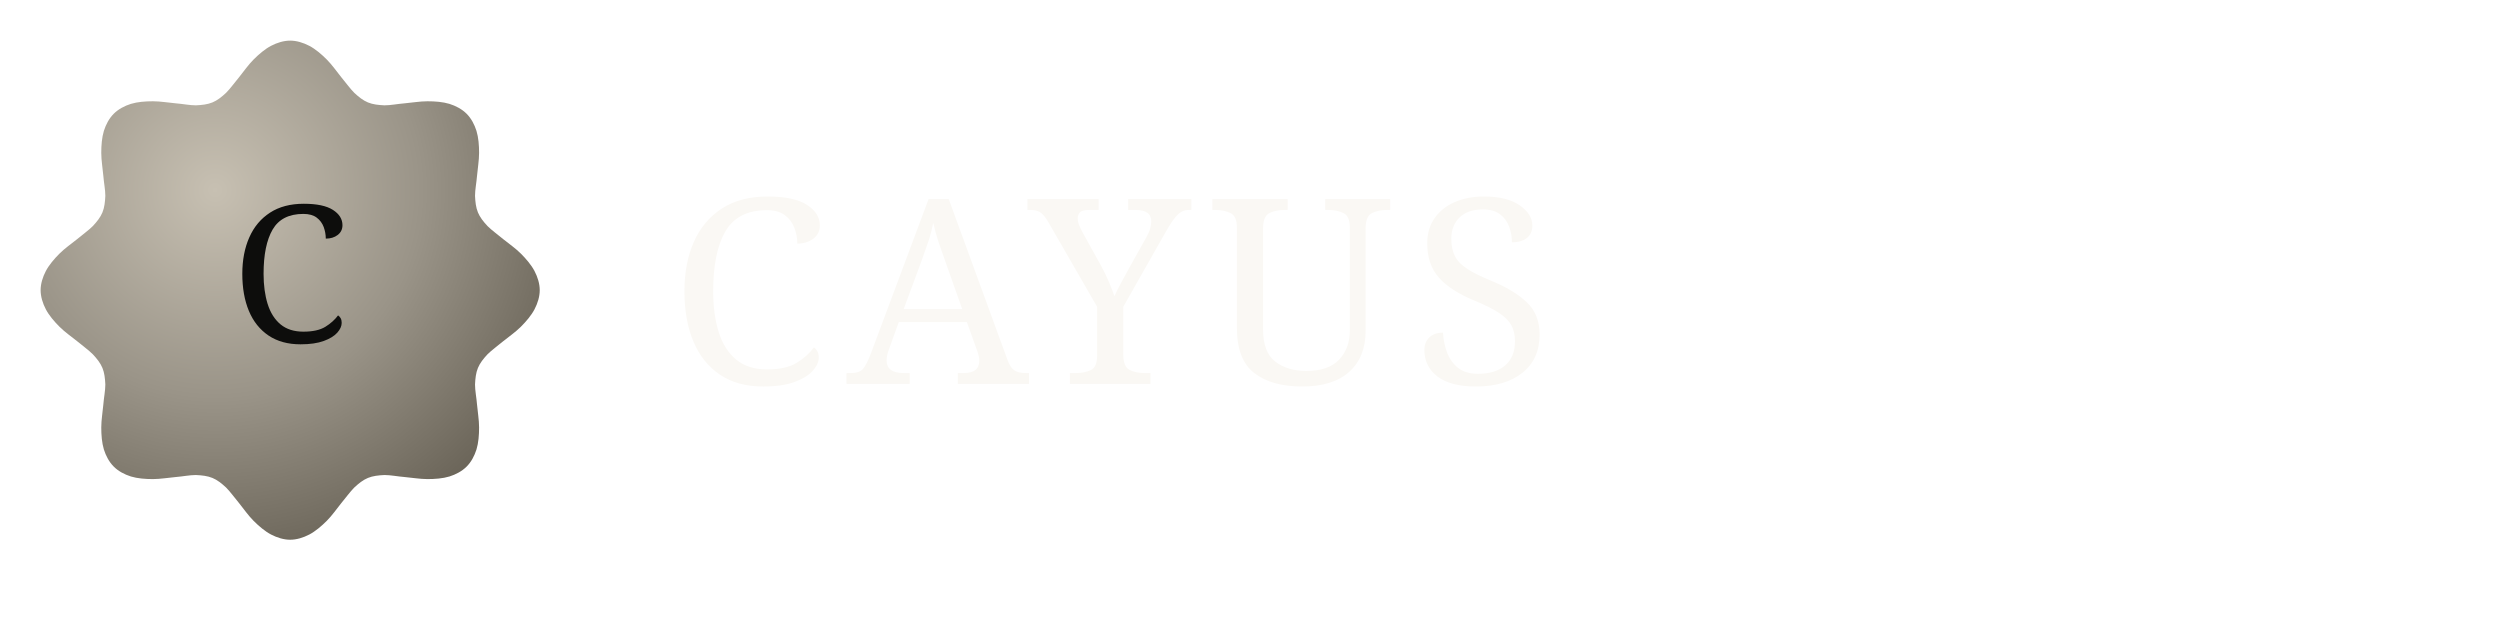
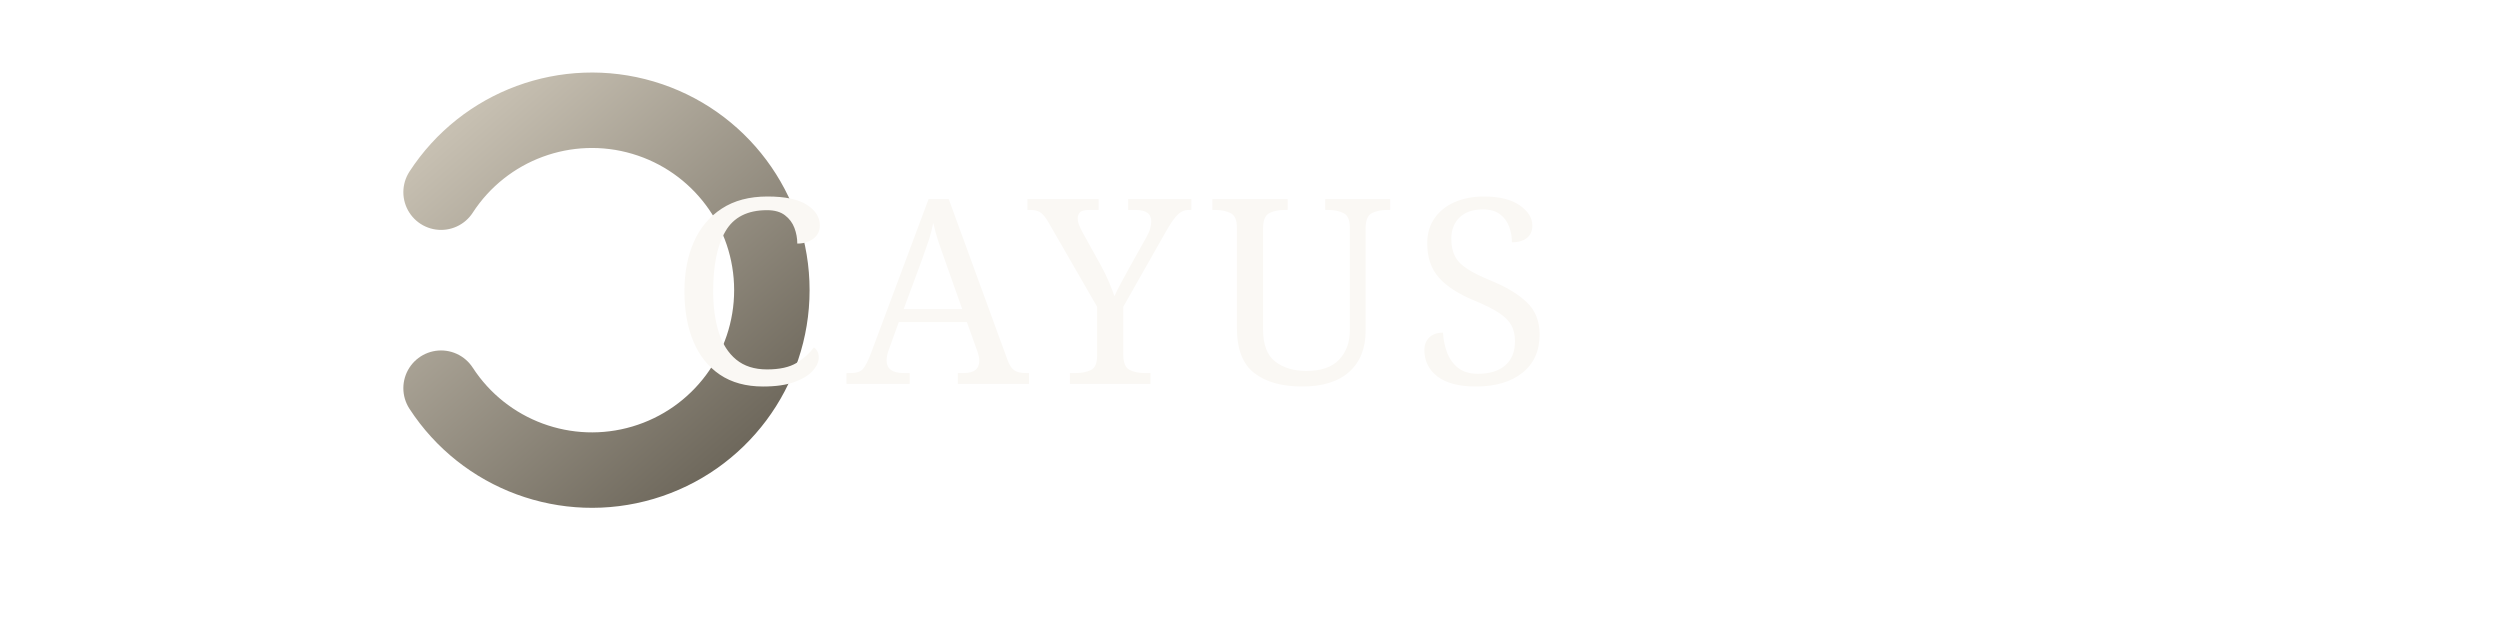
<svg xmlns="http://www.w3.org/2000/svg" viewBox="0 0 560 140" width="560" height="140">
  <defs>
-     <radialGradient id="sealGradientLL" cx="35%" cy="30%" r="75%">
+     <linearGradient id="ringGradientLL" x1="10%" y1="0%" x2="90%" y2="100%">
      <stop offset="0%" stop-color="#C7C0B2" />
-       <stop offset="55%" stop-color="#9A9488" />
      <stop offset="100%" stop-color="#6B6559" />
-     </radialGradient>
+     </linearGradient>
  </defs>
  <g transform="translate(0,0) scale(0.65)">
-     <path fill="url(#sealGradientLL)" d="M 186.0 100.0 C 186.0 102.2, 185.3 104.5, 184.2 106.6 C 183.1 108.7, 181.3 110.8, 179.5 112.6 C 177.7 114.4, 175.4 116.0, 173.4 117.6 C 171.5 119.2, 169.5 120.6, 168.0 122.1 C 166.6 123.6, 165.4 125.1, 164.7 126.8 C 164.0 128.5, 163.8 130.4, 163.7 132.5 C 163.7 134.6, 164.2 137.0, 164.4 139.5 C 164.6 141.9, 165.1 144.7, 165.1 147.3 C 165.1 149.9, 164.9 152.6, 164.2 154.9 C 163.5 157.1, 162.4 159.2, 160.8 160.8 C 159.2 162.4, 157.1 163.5, 154.9 164.2 C 152.6 164.9, 149.9 165.1, 147.3 165.1 C 144.7 165.1, 141.9 164.6, 139.5 164.4 C 137.0 164.2, 134.6 163.7, 132.5 163.7 C 130.4 163.8, 128.5 164.0, 126.8 164.7 C 125.1 165.4, 123.6 166.6, 122.1 168.0 C 120.6 169.5, 119.2 171.5, 117.6 173.4 C 116.0 175.4, 114.4 177.7, 112.6 179.5 C 110.8 181.3, 108.7 183.1, 106.6 184.2 C 104.5 185.3, 102.2 186.0, 100.0 186.0 C 97.8 186.0, 95.5 185.3, 93.4 184.2 C 91.3 183.1, 89.2 181.3, 87.4 179.5 C 85.6 177.7, 84.0 175.4, 82.4 173.4 C 80.8 171.5, 79.4 169.5, 77.9 168.0 C 76.4 166.6, 74.9 165.4, 73.2 164.7 C 71.5 164.0, 69.6 163.8, 67.5 163.7 C 65.4 163.7, 63.0 164.2, 60.5 164.4 C 58.1 164.6, 55.3 165.1, 52.7 165.1 C 50.1 165.1, 47.4 164.9, 45.1 164.2 C 42.9 163.5, 40.8 162.4, 39.2 160.8 C 37.6 159.2, 36.5 157.1, 35.8 154.9 C 35.1 152.6, 34.9 149.9, 34.9 147.3 C 34.9 144.7, 35.4 141.9, 35.6 139.5 C 35.8 137.0, 36.3 134.6, 36.3 132.5 C 36.2 130.4, 36.0 128.5, 35.3 126.8 C 34.6 125.1, 33.4 123.6, 32.0 122.1 C 30.5 120.6, 28.5 119.2, 26.6 117.6 C 24.6 116.0, 22.3 114.4, 20.5 112.6 C 18.7 110.8, 16.9 108.7, 15.8 106.6 C 14.7 104.5, 14.0 102.2, 14.0 100.0 C 14.0 97.8, 14.7 95.5, 15.8 93.4 C 16.9 91.3, 18.7 89.2, 20.5 87.4 C 22.3 85.6, 24.6 84.0, 26.6 82.4 C 28.5 80.8, 30.5 79.4, 32.0 77.9 C 33.4 76.4, 34.6 74.9, 35.3 73.2 C 36.0 71.5, 36.2 69.6, 36.3 67.5 C 36.3 65.4, 35.8 63.0, 35.6 60.5 C 35.4 58.1, 34.9 55.3, 34.9 52.7 C 34.9 50.1, 35.1 47.4, 35.8 45.1 C 36.5 42.9, 37.6 40.8, 39.2 39.2 C 40.8 37.6, 42.9 36.5, 45.1 35.8 C 47.4 35.1, 50.1 34.9, 52.7 34.9 C 55.3 34.9, 58.1 35.4, 60.5 35.6 C 63.0 35.8, 65.4 36.3, 67.5 36.3 C 69.6 36.2, 71.5 36.0, 73.2 35.3 C 74.9 34.6, 76.4 33.4, 77.9 32.0 C 79.4 30.5, 80.8 28.5, 82.4 26.6 C 84.0 24.6, 85.6 22.3, 87.4 20.5 C 89.2 18.7, 91.3 16.9, 93.4 15.8 C 95.5 14.7, 97.8 14.0, 100.0 14.0 C 102.2 14.0, 104.5 14.7, 106.6 15.8 C 108.7 16.9, 110.8 18.7, 112.6 20.5 C 114.4 22.3, 116.0 24.6, 117.6 26.6 C 119.2 28.5, 120.6 30.5, 122.1 32.0 C 123.6 33.4, 125.1 34.6, 126.8 35.3 C 128.5 36.0, 130.4 36.2, 132.5 36.3 C 134.6 36.3, 137.0 35.8, 139.5 35.6 C 141.9 35.4, 144.7 34.9, 147.3 34.9 C 149.9 34.9, 152.6 35.1, 154.9 35.8 C 157.1 36.5, 159.2 37.6, 160.8 39.2 C 162.4 40.8, 163.5 42.9, 164.2 45.1 C 164.9 47.4, 165.1 50.1, 165.1 52.7 C 165.1 55.3, 164.6 58.1, 164.4 60.5 C 164.2 63.0, 163.7 65.4, 163.7 67.5 C 163.8 69.6, 164.0 71.5, 164.7 73.2 C 165.4 74.9, 166.6 76.4, 168.0 77.9 C 169.5 79.4, 171.5 80.8, 173.4 82.4 C 175.4 84.0, 177.7 85.6, 179.5 87.4 C 181.3 89.2, 183.1 91.3, 184.2 93.4 C 185.3 95.5, 186.0 97.8, 186.0 100.0 Z" />
-     <text x="100" y="118" font-size="66" text-anchor="middle" fill="#0D0D0C" font-family="Georgia, 'Source Serif 4', serif">C</text>
+     <path d="M 152.00 66.23 A 62 62 0 1 1 152.00 133.77" fill="none" stroke="url(#ringGradientLL)" stroke-width="26" stroke-linecap="round" />
  </g>
  <text x="150" y="86" font-size="58" letter-spacing="4" fill="#FAF8F4" font-family="Georgia, 'Source Serif 4', serif">CAYUS</text>
</svg>
